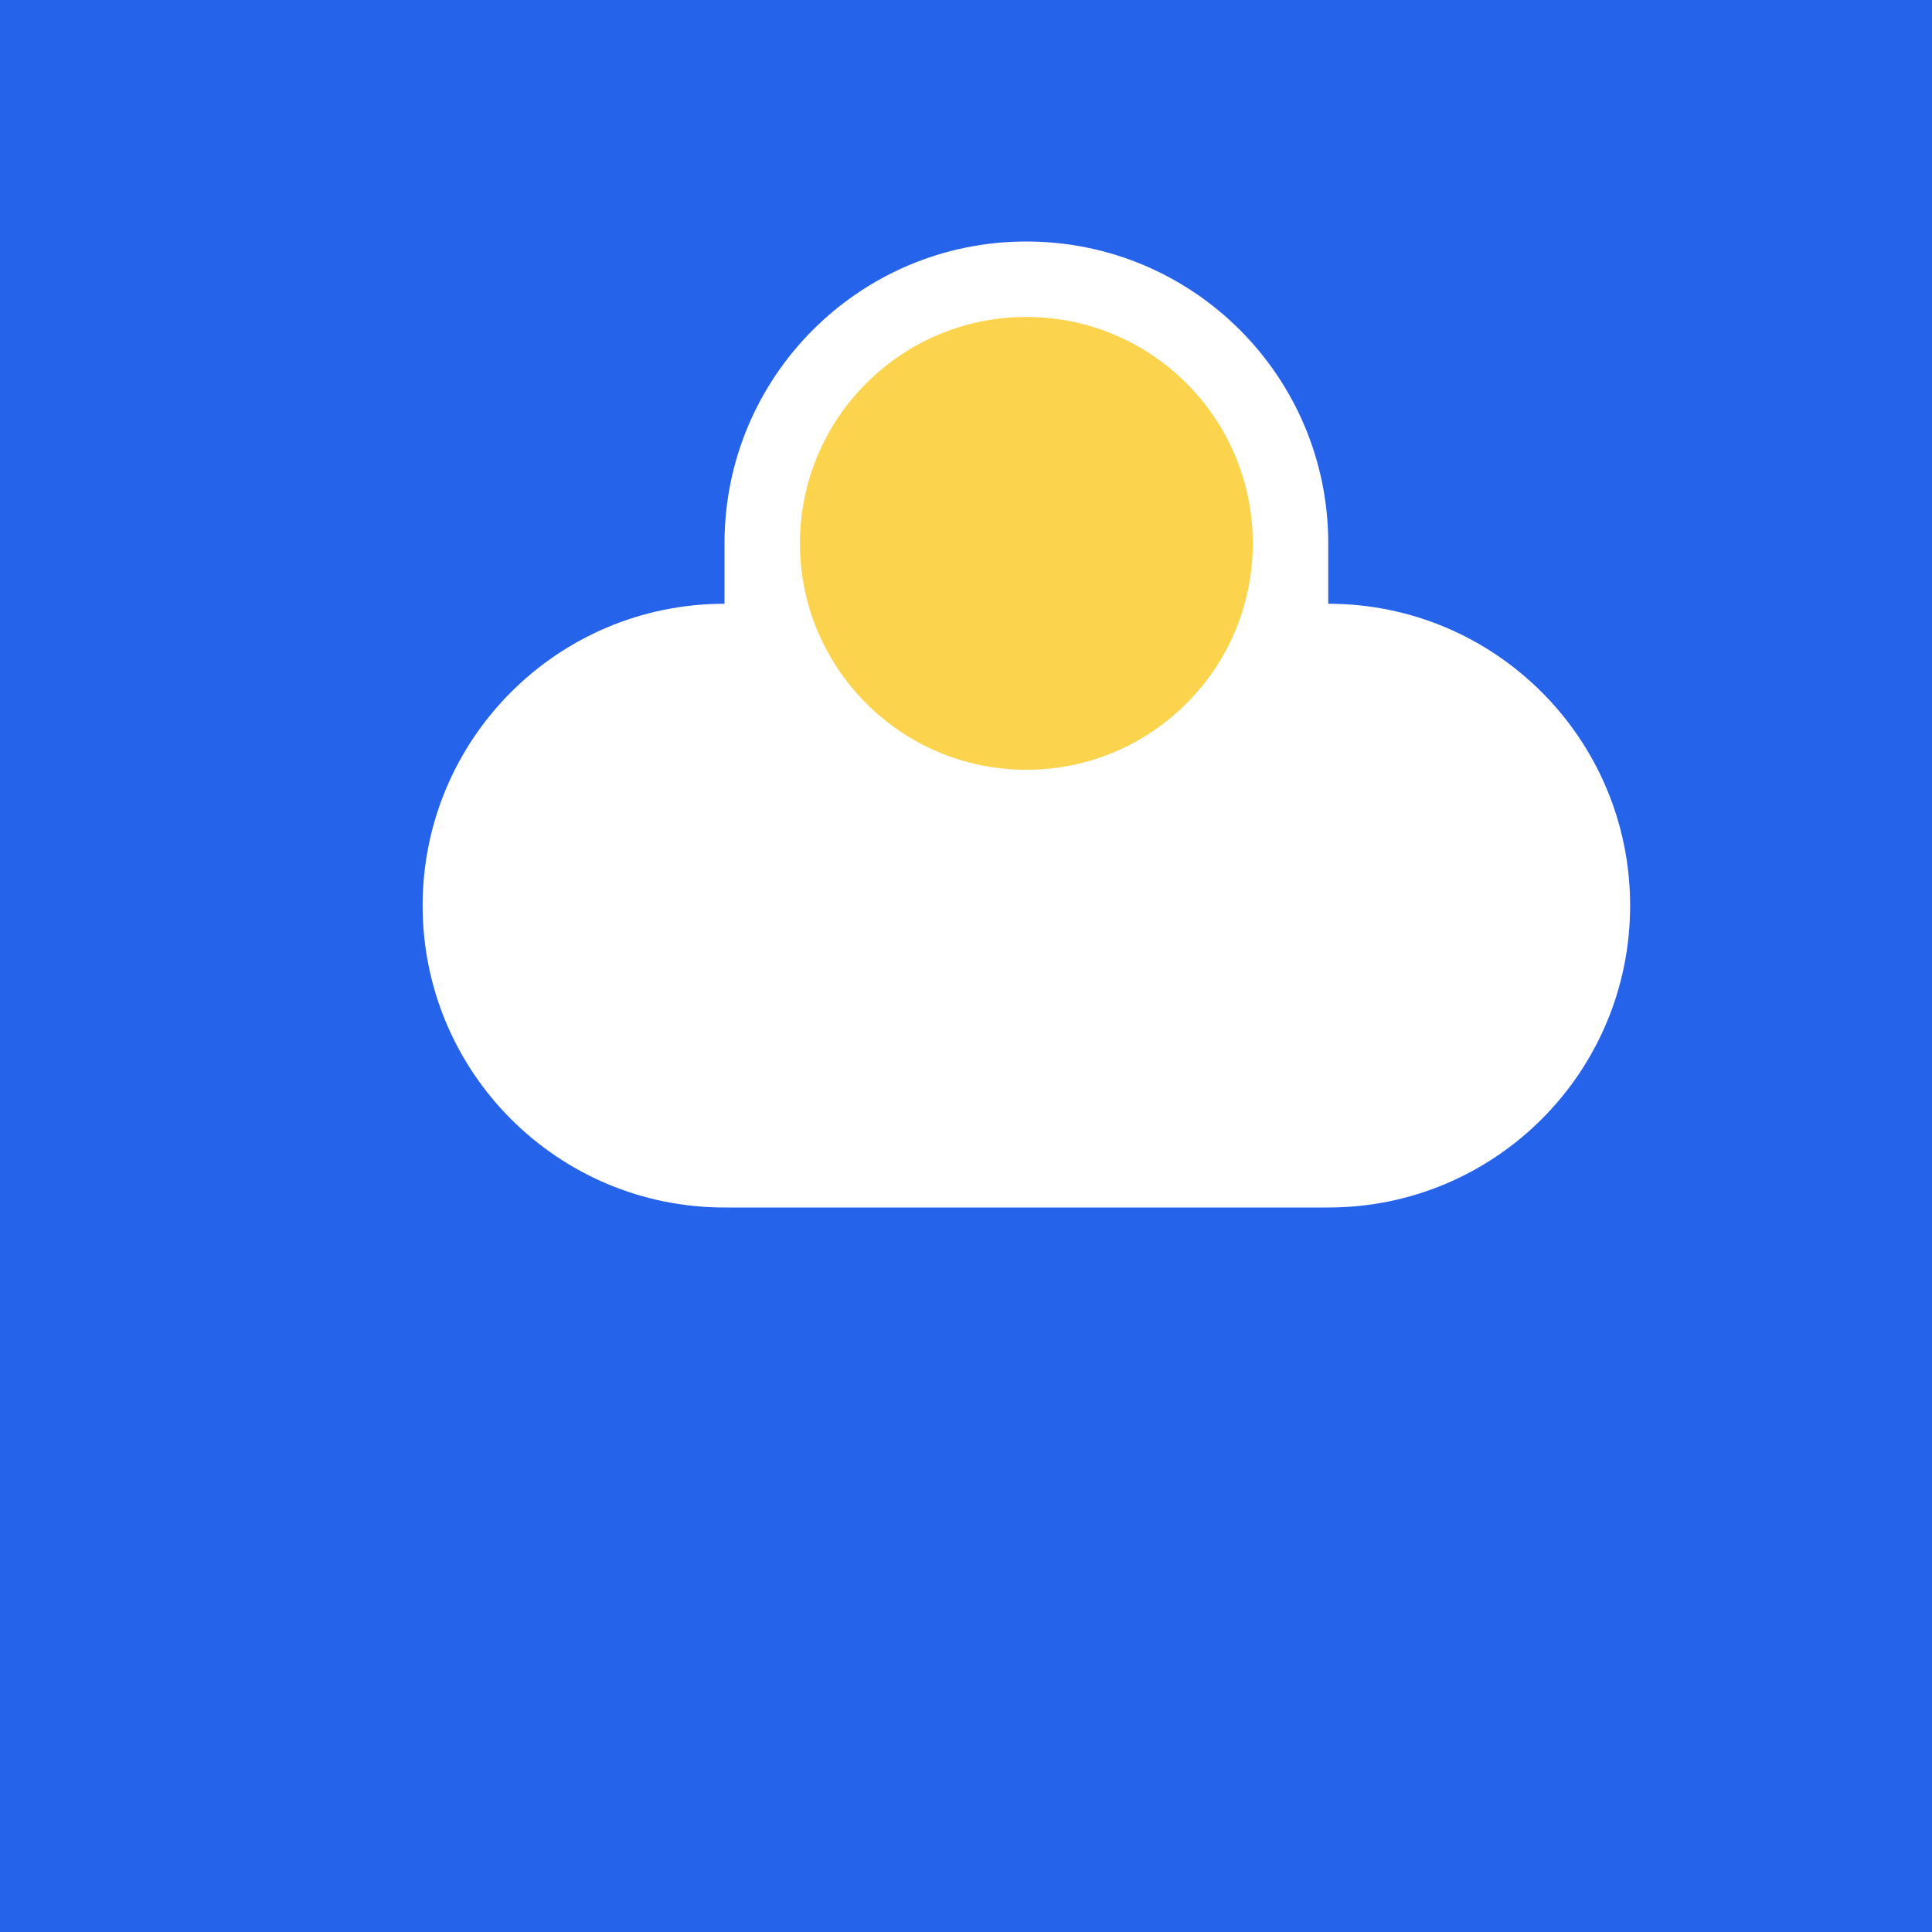
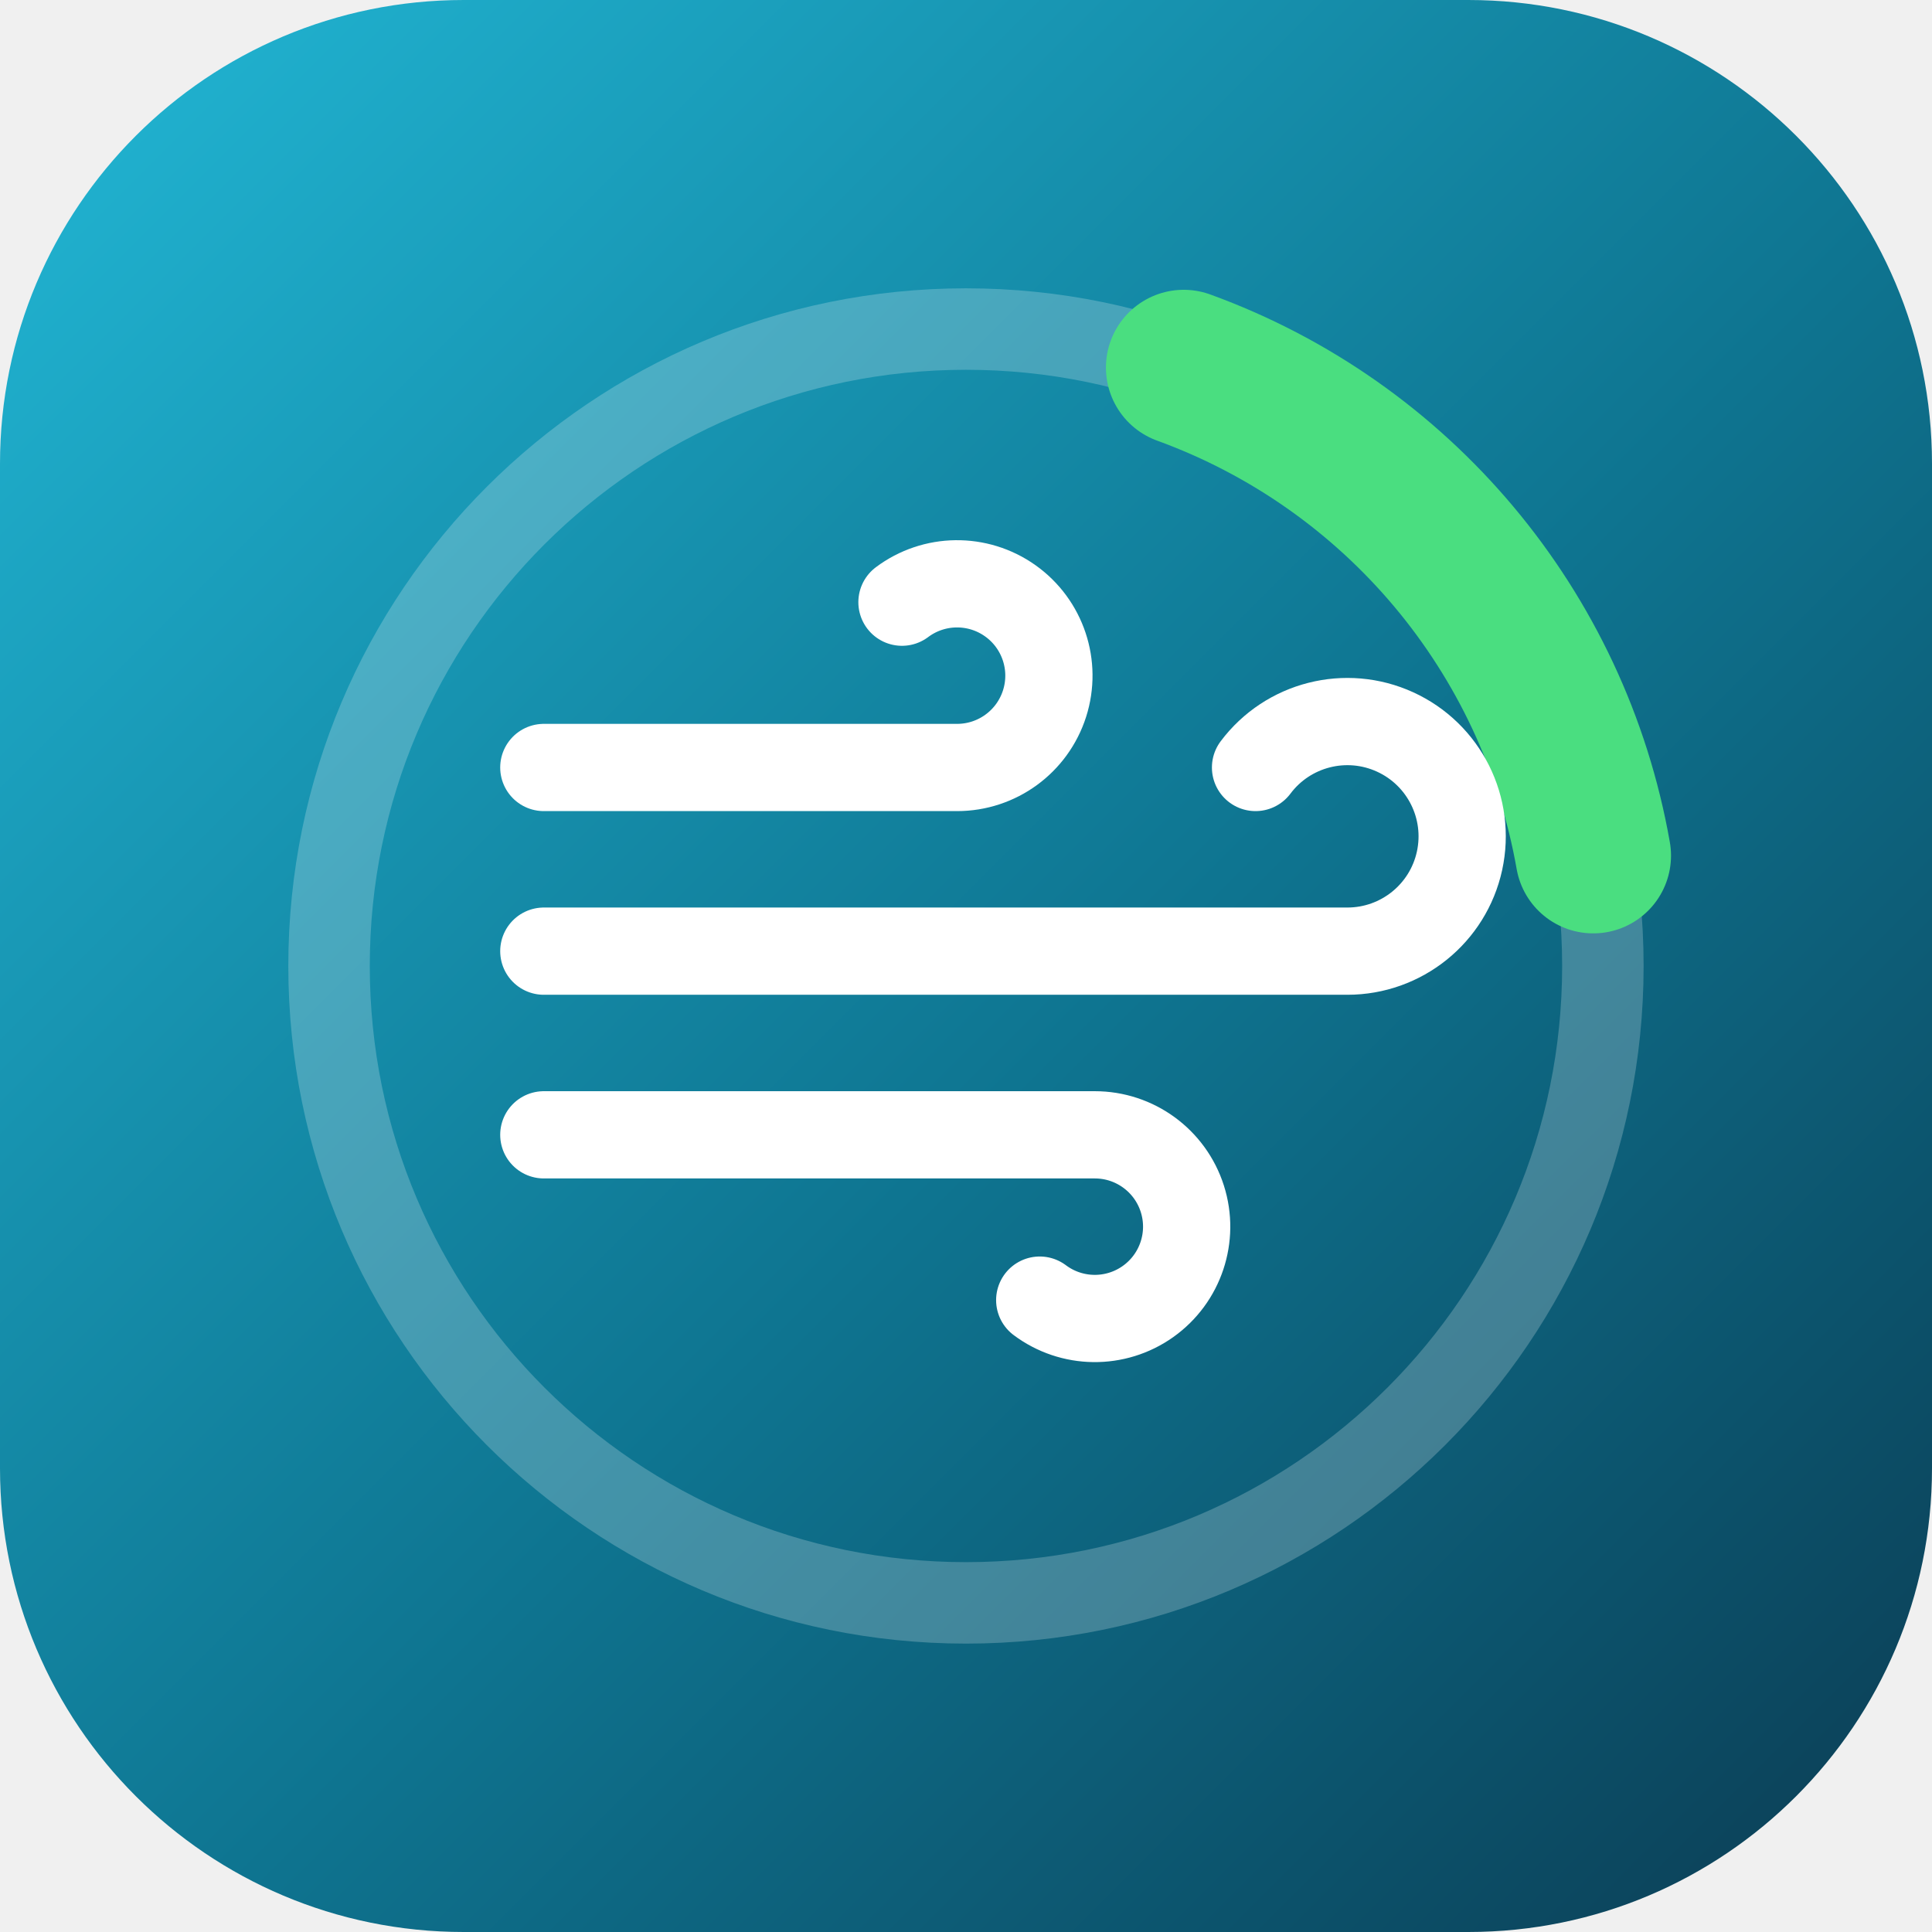
- <svg xmlns="http://www.w3.org/2000/svg" viewBox="0 0 512 512">
-   <rect width="512" height="512" fill="#2563eb" />
-   <path d="M352 144c0-44.2-35.8-80-80-80s-80 35.8-80 80v16c-44.2 0-80 35.8-80 80s35.8 80 80 80h160c44.2 0 80-35.8 80-80s-35.8-80-80-80v-16z" fill="#ffffff" />
-   <circle cx="272" cy="144" r="60" fill="#fcd34d" />
+ <svg xmlns="http://www.w3.org/2000/svg" viewBox="-1.043 -1.043 26.087 26.087">
+   <defs>
+     <linearGradient id="g" x1="0" y1="0" x2="1" y2="1">
+       <stop offset="0" stop-color="#22b8d6" />
+       <stop offset=".55" stop-color="#0e7490" />
+       <stop offset="1" stop-color="#0b3b52" />
+     </linearGradient>
+   </defs>
+   <rect x="-1.043" y="-1.043" width="26.087" height="26.087" rx="6.261" fill="url(#g)" />
+   <circle cx="12" cy="12" r="8.6" fill="none" stroke="#fff" stroke-opacity=".22" stroke-width="1.1" />
+   <path d="M14.94 3.92A8.6 8.6 0 0 1 20.47 10.51" fill="none" stroke="#4ade80" stroke-width="2.1" stroke-linecap="round" />
+   <g fill="none" stroke="#fff" stroke-width="1.9" stroke-linecap="round" stroke-linejoin="round" transform="translate(12.5 11.8) scale(.62) translate(-12 -12)">
+     <path d="M12.8 19.6A2 2 0 1 0 14 16H2" />
+     <path d="M17.5 8a2.5 2.5 0 1 1 2 4H2" />
+     <path d="M9.8 4.4A2 2 0 1 1 11 8H2" />
+   </g>
</svg>
